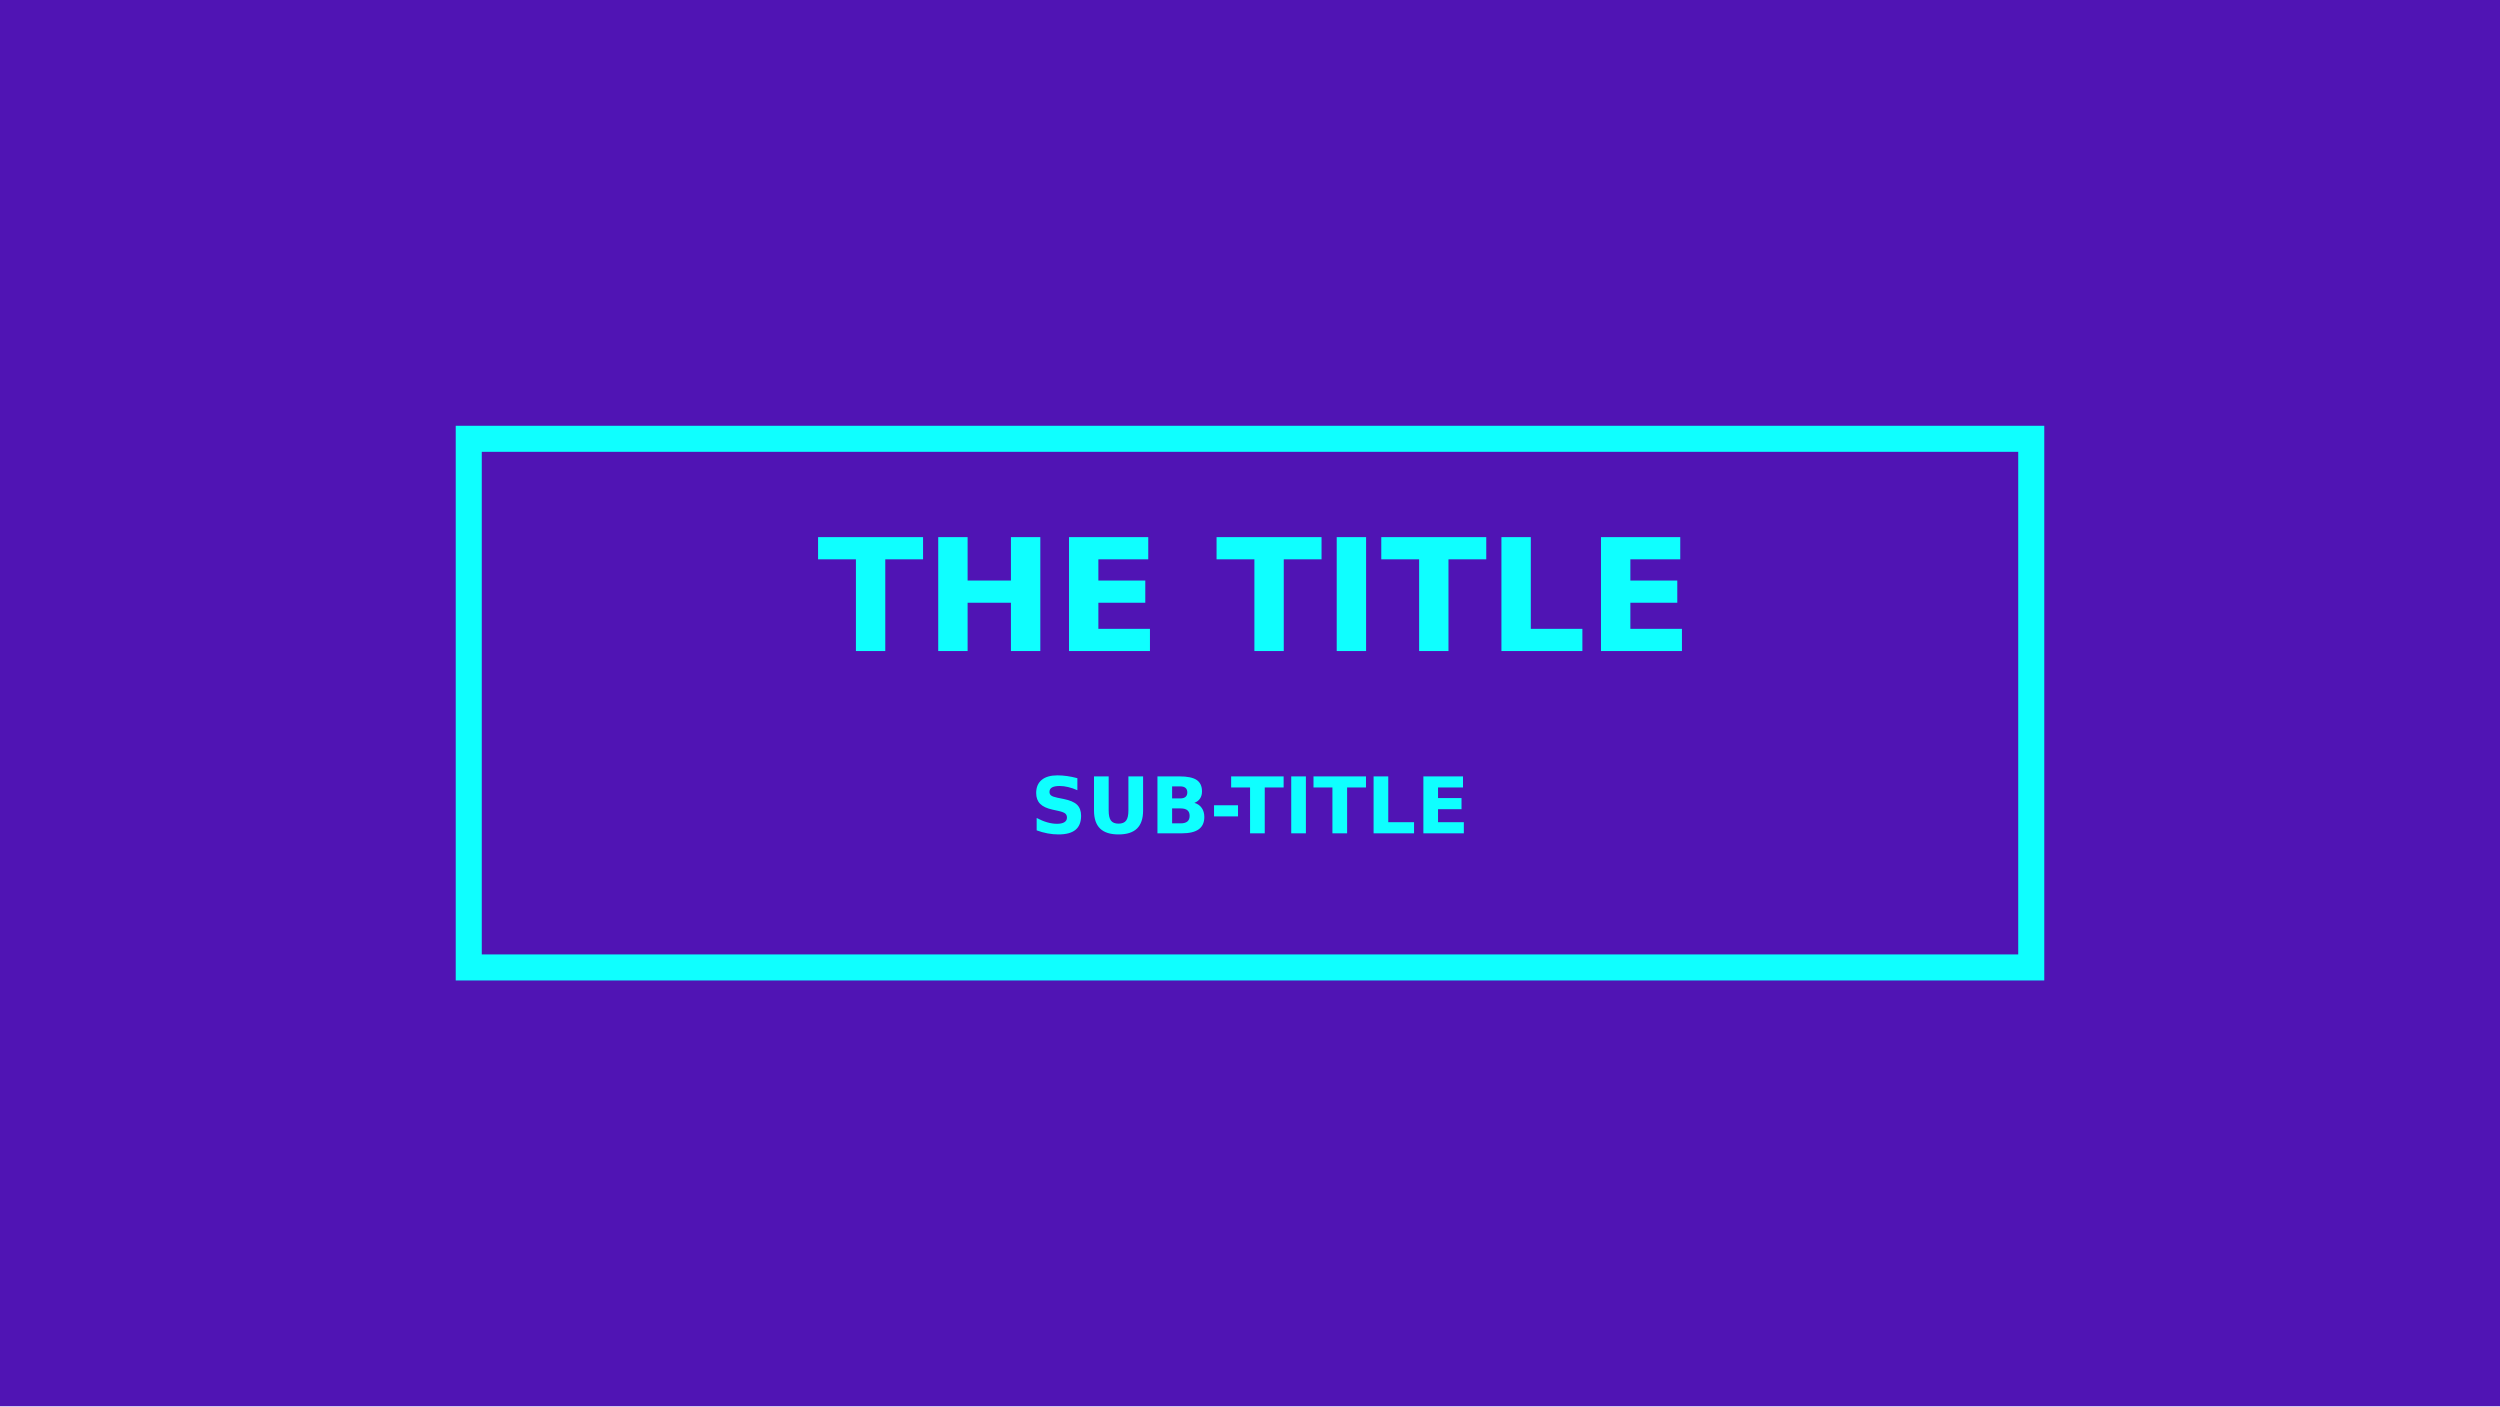
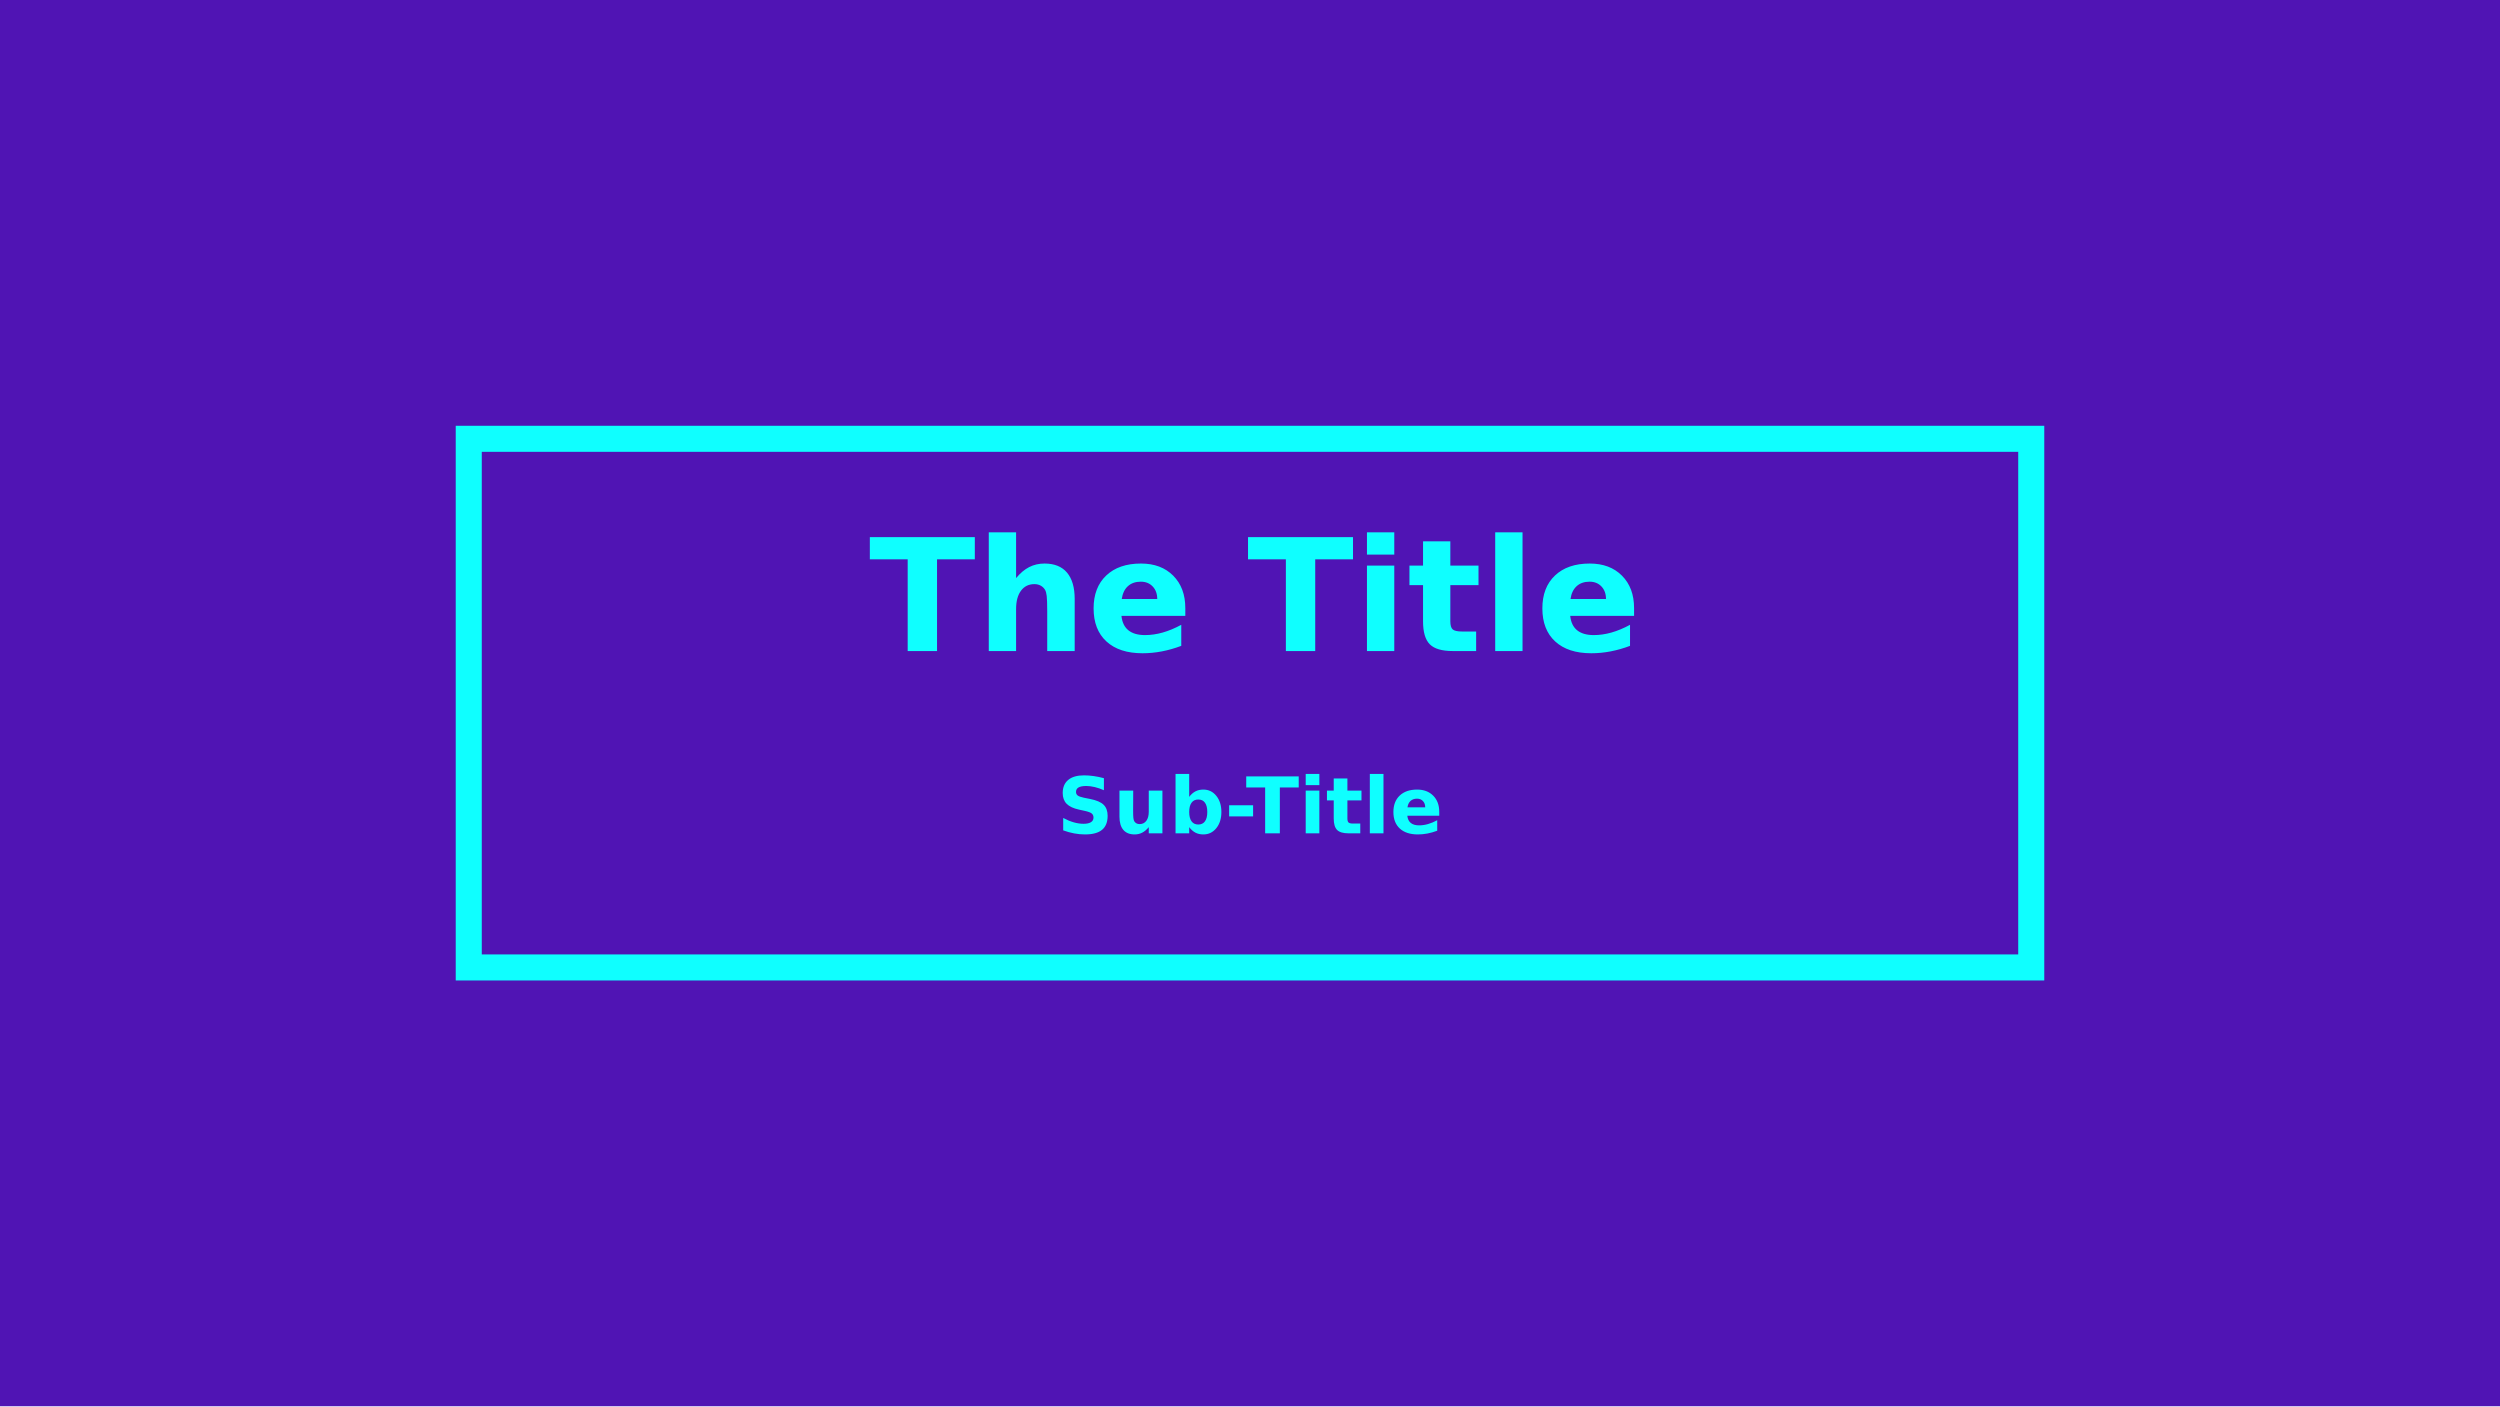
<svg xmlns="http://www.w3.org/2000/svg" width="1920" height="1080" viewBox="0 0 1920 1080" fill="none" version="1.1" id="svg3">
  <defs id="defs3" />
  <rect width="1920" height="1080" fill="#5014B4" id="rect1" />
  <rect x="360" y="337" width="1200" height="406" stroke="#0FFFFF" stroke-width="20" fill="none" id="rect2" />
  <text x="964.102" y="500" fill="#0fffff" font-family="'DejaVu Sans'" font-size="120px" font-weight="bold" id="text2" style="text-align:center;text-anchor:middle">
-     <tspan>THE TITLE</tspan>
+     <tspan>The Title</tspan>
  </text>
  <text x="960.044" y="640" fill="#0fffff" font-family="'DejaVu Sans'" font-size="60px" font-weight="bold" id="text3" style="text-align:center;text-anchor:middle">
-     <tspan>SUB-TITLE</tspan>
+     <tspan>Sub-Title</tspan>
  </text>
</svg>
